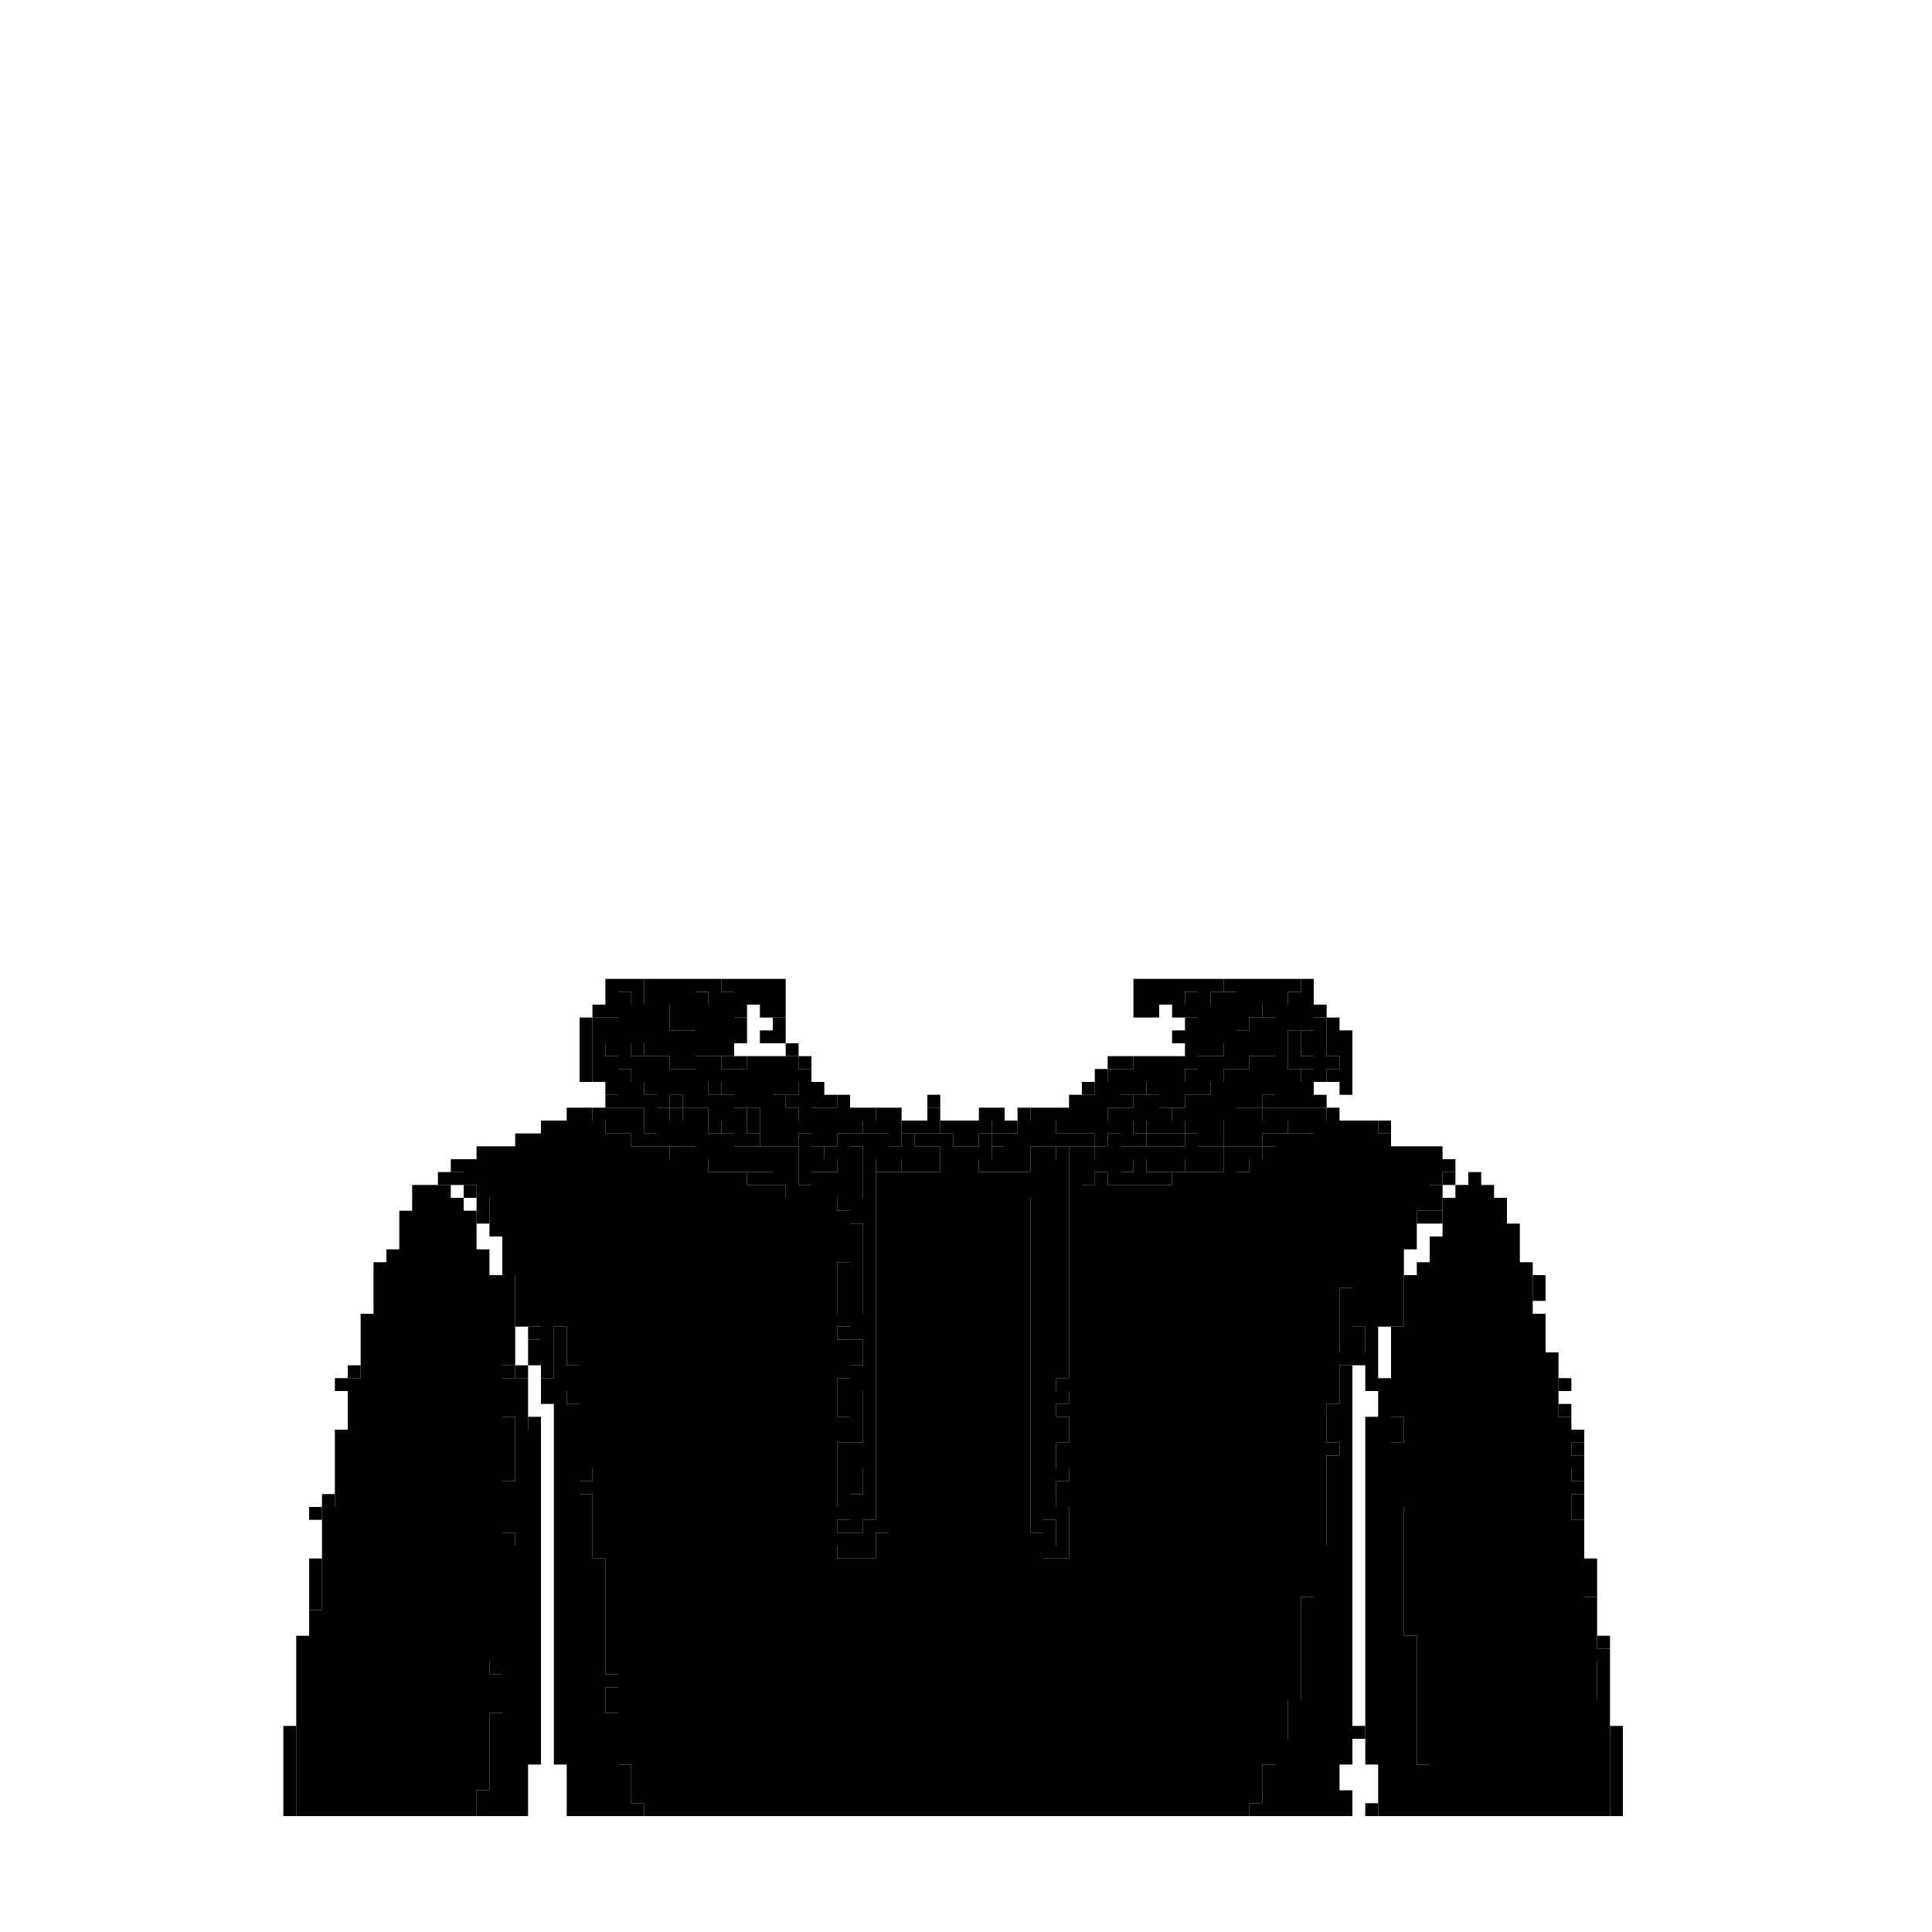
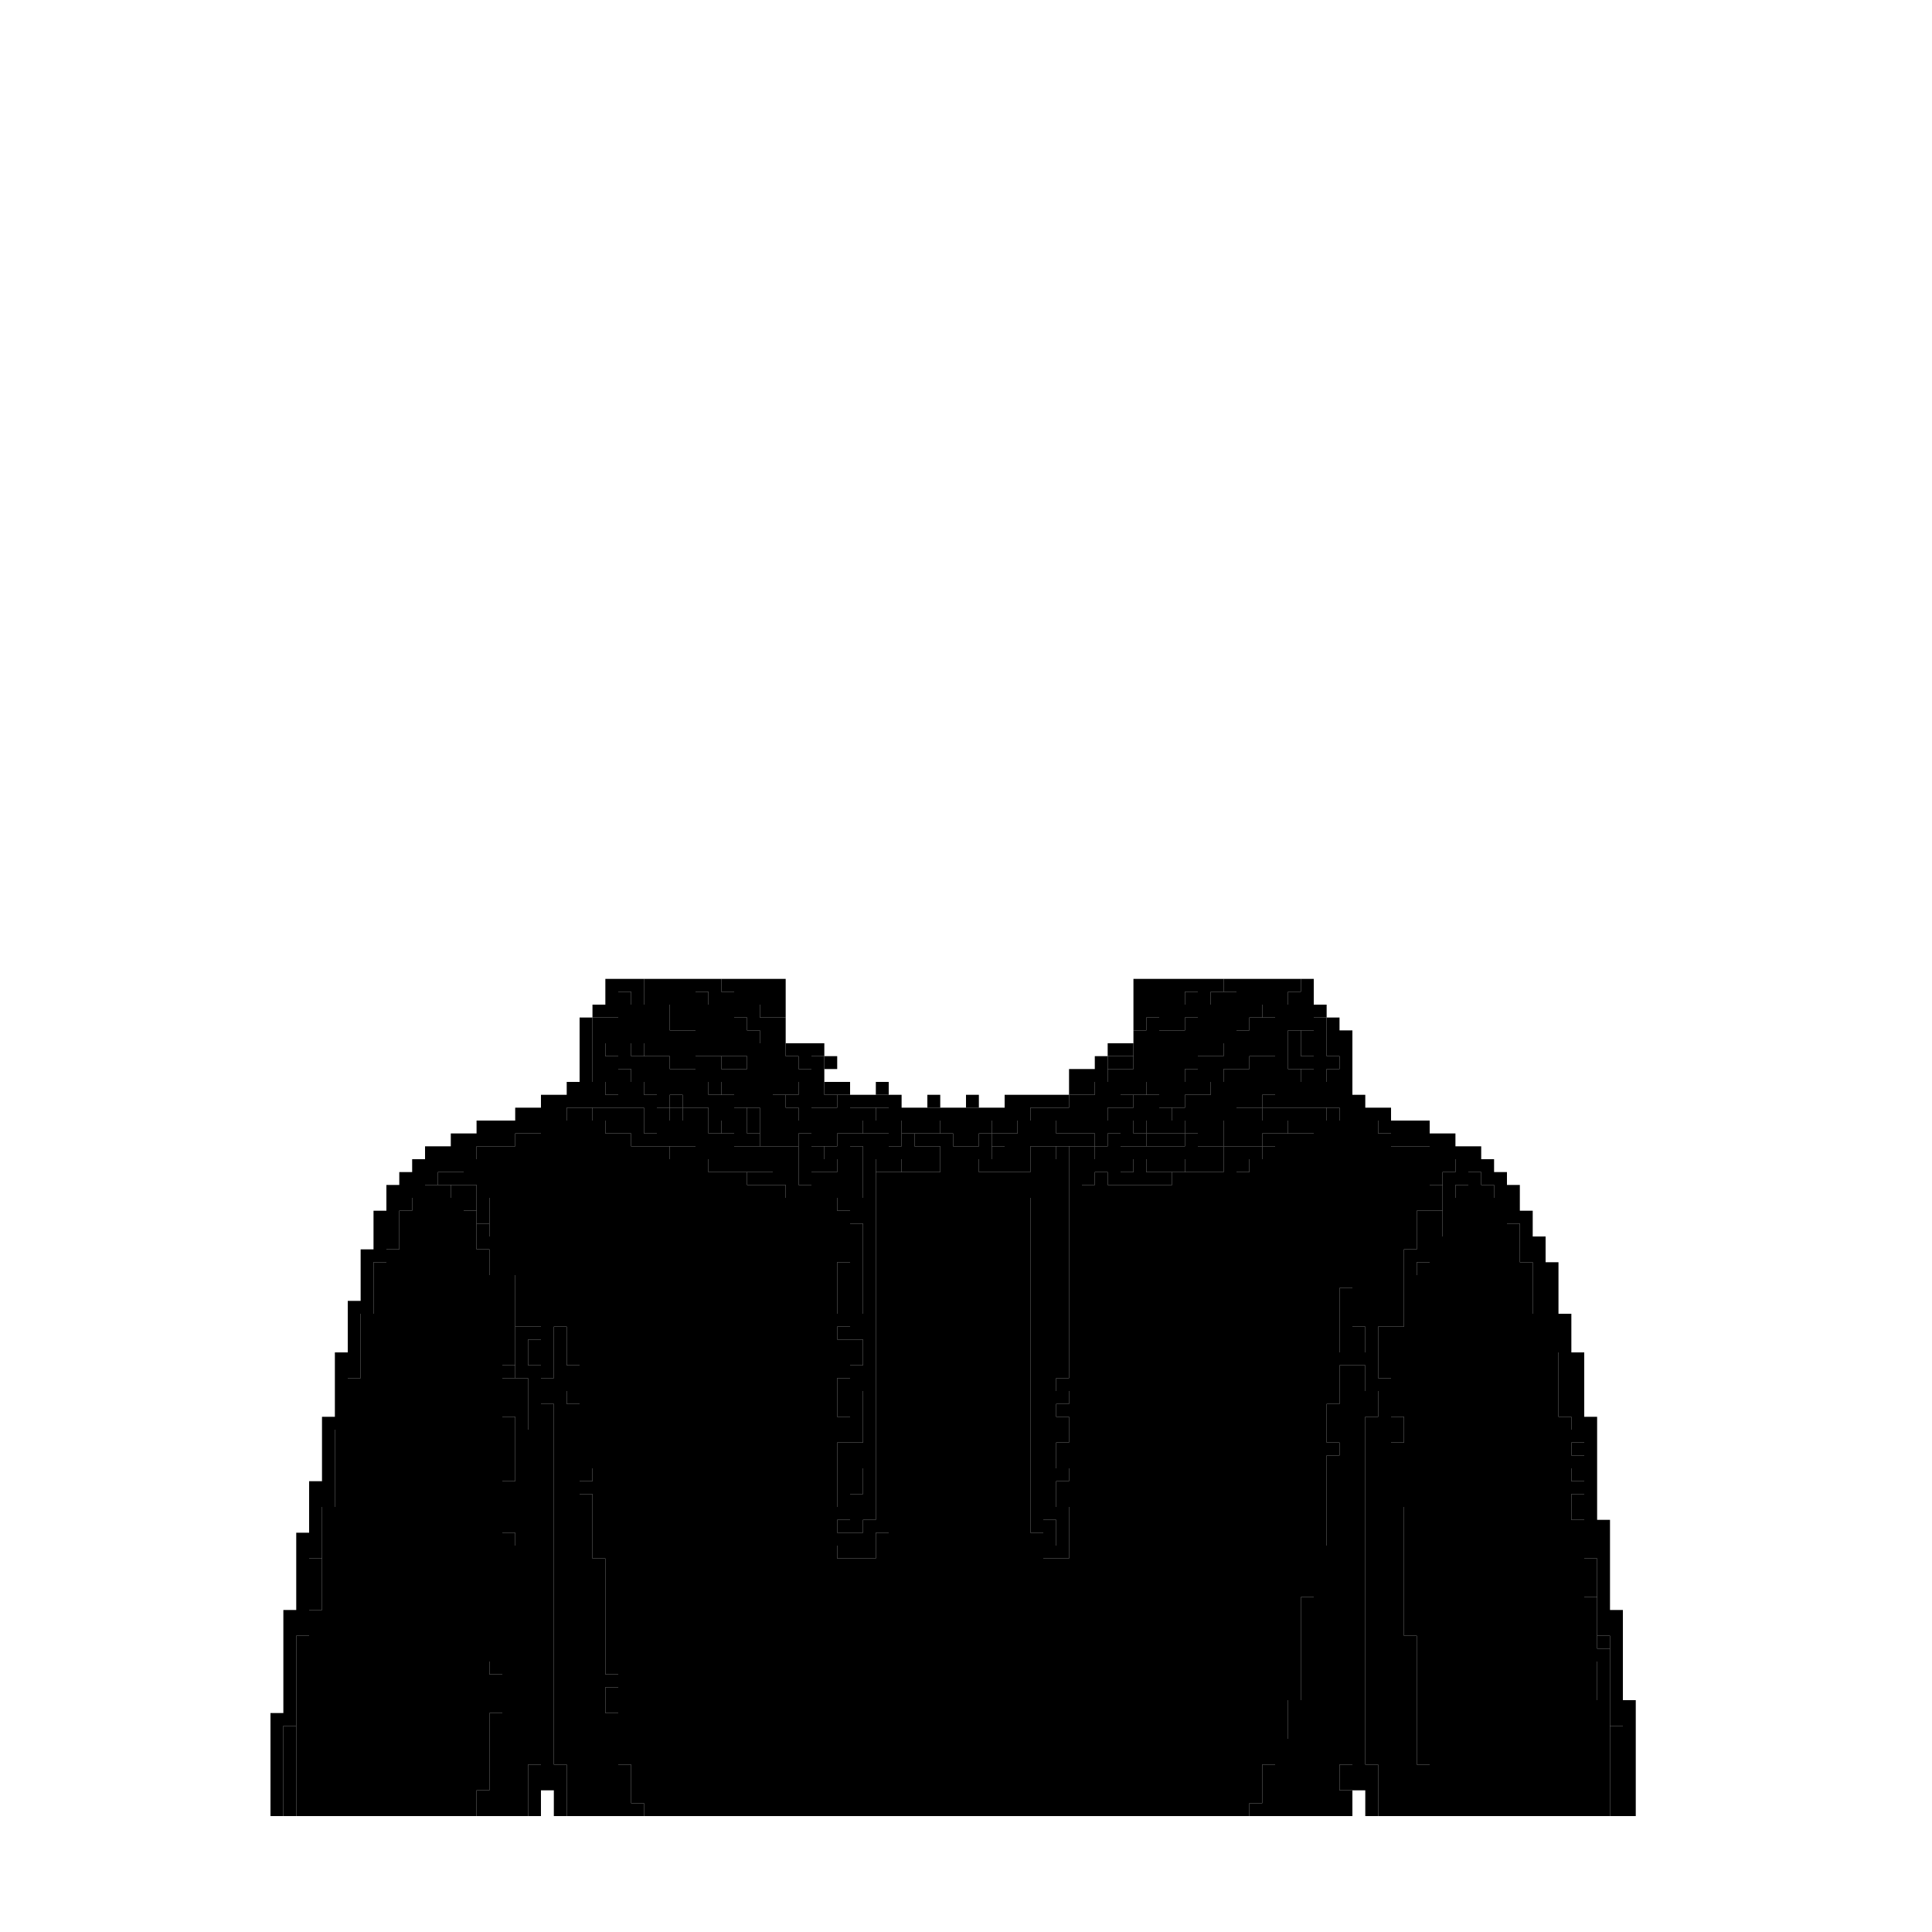
<svg xmlns="http://www.w3.org/2000/svg" viewBox="0 0 150 150">
  <g data-camada="corpo" data-pronto="sim">
-     <path class="contorno" d="M47 76h1v1h-1zM54 76h2v1h-2zM93 76h2v1h-2zM101 76h1v1h-1zM47 77h2v1h-2zM55 77h2v1h-2zM92 77h2v1h-2zM100 77h2v1h-2zM46 78h2v1h-2zM57 78h1v1h-1zM91 78h2v1h-2zM102 78h1v1h-1zM45 79h1v1h-1zM60 79h1v1h-1zM103 79h1v1h-1zM45 80h1v1h-1zM59 80h2v1h-2zM103 80h2v1h-2zM45 81h1v1h-1zM61 81h1v1h-1zM103 81h2v1h-2zM45 82h1v1h-1zM62 82h1v1h-1zM104 82h1v1h-1zM45 83h1v1h-1zM85 83h1v1h-1zM103 83h2v1h-2zM84 84h1v1h-1zM104 84h1v1h-1zM47 85h1v1h-1zM102 85h1v1h-1zM48 86h2v1h-2zM51 86h1v1h-1zM69 86h1v1h-1zM72 86h1v1h-1zM76 86h2v1h-2zM79 86h1v1h-1zM98 86h4v1h-4zM50 87h5v1h-5zM70 87h2v1h-2zM77 87h2v1h-2zM81 87h1v1h-1zM95 87h5v1h-5zM107 87h1v1h-1zM51 88h6v1h-6zM65 88h4v1h-4zM72 88h2v1h-2zM76 88h1v1h-1zM81 88h3v1h-3zM92 88h1v1h-1zM95 88h3v1h-3zM54 89h8v1h-8zM64 89h2v1h-2zM67 89h2v1h-2zM73 89h4v1h-4zM80 89h1v1h-1zM84 89h1v1h-1zM87 89h8v1h-8zM111 89h1v1h-1zM35 90h1v1h-1zM57 90h3v1h-3zM62 90h3v1h-3zM68 90h1v1h-1zM84 90h4v1h-4zM89 90h3v1h-3zM62 91h1v1h-1zM84 91h1v1h-1zM86 91h1v1h-1zM112 91h1v1h-1zM32 92h1v1h-1zM110 94h2v1h-2zM119 99h1v1h-1zM119 100h1v1h-1zM41 103h1v1h-1zM27 106h1v1h-1zM40 106h1v1h-1zM26 107h1v1h-1zM121 107h1v1h-1zM121 109h1v1h-1zM41 110h1v1h-1zM25 116h1v1h-1zM24 117h1v1h-1zM105 134h1v1h-1zM106 140h1v1h-1z" />
-     <path class="pele" d="M72 85h1v1h-1zM73 87h4v1h-4zM74 88h2v1h-2z" />
+     <path class="contorno" d="M47 76h1v1h-1zM54 76h2v1h-2zM93 76h2v1h-2zM101 76h1v1h-1zM47 77h2v1h-2zM55 77h2v1h-2zM92 77h2v1h-2zM100 77h2v1h-2zM46 78h2v1h-2zM57 78h2v1h-2zM90 78h3v1h-3zM102 78h1v1h-1zM45 79h1v1h-1zM58 79h3v1h-3zM89 79h3v1h-3zM103 79h1v1h-1zM45 80h1v1h-1zM59 80h2v1h-2zM88 80h2v1h-2zM103 80h2v1h-2zM45 81h1v1h-1zM61 81h2v1h-2zM86 81h1v1h-1zM103 81h2v1h-2zM45 82h1v1h-1zM62 82h2v1h-2zM85 82h1v1h-1zM104 82h1v1h-1zM45 83h1v1h-1zM63 83h1v1h-1zM83 83h3v1h-3zM103 83h2v1h-2zM44 84h3v1h-3zM64 84h2v1h-2zM83 84h2v1h-2zM102 84h3v1h-3zM42 85h6v1h-6zM66 85h4v1h-4zM78 85h5v1h-5zM102 85h4v1h-4zM40 86h4v1h-4zM48 86h2v1h-2zM51 86h1v1h-1zM69 86h11v1h-11zM98 86h4v1h-4zM104 86h4v1h-4zM37 87h5v1h-5zM50 87h5v1h-5zM70 87h2v1h-2zM77 87h2v1h-2zM81 87h1v1h-1zM95 87h5v1h-5zM107 87h4v1h-4zM35 88h5v1h-5zM51 88h6v1h-6zM65 88h4v1h-4zM72 88h2v1h-2zM76 88h1v1h-1zM81 88h3v1h-3zM92 88h1v1h-1zM95 88h3v1h-3zM108 88h5v1h-5zM33 89h4v1h-4zM54 89h8v1h-8zM64 89h2v1h-2zM67 89h2v1h-2zM73 89h4v1h-4zM80 89h1v1h-1zM84 89h1v1h-1zM87 89h8v1h-8zM111 89h4v1h-4zM32 90h4v1h-4zM57 90h3v1h-3zM62 90h3v1h-3zM68 90h1v1h-1zM84 90h4v1h-4zM89 90h3v1h-3zM113 90h3v1h-3zM31 91h3v1h-3zM62 91h1v1h-1zM84 91h1v1h-1zM86 91h1v1h-1zM112 91h2v1h-2zM115 91h2v1h-2zM30 92h3v1h-3zM35 92h1v1h-1zM112 92h1v1h-1zM116 92h2v1h-2zM30 93h2v1h-2zM36 93h1v1h-1zM117 93h1v1h-1zM29 94h2v1h-2zM110 94h2v1h-2zM117 94h2v1h-2zM29 95h2v1h-2zM37 95h1v1h-1zM110 95h2v1h-2zM118 95h1v1h-1zM29 96h2v1h-2zM37 96h2v1h-2zM110 96h1v1h-1zM118 96h2v1h-2zM28 97h2v1h-2zM38 97h1v1h-1zM109 97h2v1h-2zM118 97h2v1h-2zM28 98h1v1h-1zM38 98h1v1h-1zM109 98h1v1h-1zM119 98h2v1h-2zM28 99h1v1h-1zM119 99h2v1h-2zM28 100h1v1h-1zM119 100h2v1h-2zM27 101h2v1h-2zM119 101h2v1h-2zM27 102h1v1h-1zM120 102h2v1h-2zM27 103h1v1h-1zM40 103h2v1h-2zM107 103h1v1h-1zM120 103h2v1h-2zM27 104h1v1h-1zM40 104h1v1h-1zM107 104h1v1h-1zM120 104h2v1h-2zM26 105h2v1h-2zM40 105h1v1h-1zM107 105h1v1h-1zM121 105h2v1h-2zM26 106h2v1h-2zM40 106h2v1h-2zM105 106h1v1h-1zM107 106h1v1h-1zM121 106h2v1h-2zM26 107h1v1h-1zM41 107h1v1h-1zM105 107h1v1h-1zM121 107h2v1h-2zM26 108h1v1h-1zM41 108h1v1h-1zM105 108h2v1h-2zM121 108h2v1h-2zM26 109h1v1h-1zM41 109h2v1h-2zM105 109h2v1h-2zM121 109h2v1h-2zM25 110h2v1h-2zM41 110h2v1h-2zM105 110h1v1h-1zM122 110h2v1h-2zM25 111h1v1h-1zM42 111h1v1h-1zM105 111h1v1h-1zM123 111h1v1h-1zM25 112h1v1h-1zM42 112h1v1h-1zM105 112h1v1h-1zM123 112h1v1h-1zM25 113h1v1h-1zM42 113h1v1h-1zM105 113h1v1h-1zM123 113h1v1h-1zM25 114h1v1h-1zM42 114h1v1h-1zM105 114h1v1h-1zM123 114h1v1h-1zM24 115h2v1h-2zM42 115h1v1h-1zM105 115h1v1h-1zM123 115h1v1h-1zM24 116h2v1h-2zM42 116h1v1h-1zM105 116h1v1h-1zM123 116h1v1h-1zM24 117h1v1h-1zM42 117h1v1h-1zM105 117h1v1h-1zM123 117h1v1h-1zM24 118h1v1h-1zM42 118h1v1h-1zM105 118h1v1h-1zM123 118h2v1h-2zM23 119h2v1h-2zM42 119h1v1h-1zM105 119h1v1h-1zM123 119h2v1h-2zM23 120h2v1h-2zM42 120h1v1h-1zM105 120h1v1h-1zM123 120h2v1h-2zM23 121h1v1h-1zM42 121h1v1h-1zM105 121h1v1h-1zM124 121h1v1h-1zM23 122h1v1h-1zM42 122h1v1h-1zM105 122h1v1h-1zM124 122h1v1h-1zM23 123h1v1h-1zM42 123h1v1h-1zM105 123h1v1h-1zM124 123h1v1h-1zM23 124h1v1h-1zM42 124h1v1h-1zM105 124h1v1h-1zM124 124h1v1h-1zM22 125h2v1h-2zM42 125h1v1h-1zM105 125h1v1h-1zM124 125h2v1h-2zM22 126h2v1h-2zM42 126h1v1h-1zM105 126h1v1h-1zM124 126h2v1h-2zM22 127h1v1h-1zM42 127h1v1h-1zM105 127h1v1h-1zM125 127h1v1h-1zM22 128h1v1h-1zM42 128h1v1h-1zM105 128h1v1h-1zM125 128h1v1h-1zM22 129h1v1h-1zM42 129h1v1h-1zM105 129h1v1h-1zM125 129h1v1h-1zM22 130h1v1h-1zM42 130h1v1h-1zM105 130h1v1h-1zM125 130h1v1h-1zM22 131h1v1h-1zM42 131h1v1h-1zM105 131h1v1h-1zM125 131h1v1h-1zM22 132h1v1h-1zM42 132h1v1h-1zM105 132h1v1h-1zM125 132h2v1h-2zM21 133h2v1h-2zM42 133h1v1h-1zM105 133h1v1h-1zM125 133h2v1h-2zM21 134h1v1h-1zM42 134h1v1h-1zM105 134h1v1h-1zM126 134h1v1h-1zM21 135h1v1h-1zM42 135h1v1h-1zM105 135h1v1h-1zM126 135h1v1h-1zM21 136h1v1h-1zM42 136h1v1h-1zM105 136h1v1h-1zM126 136h1v1h-1zM21 137h1v1h-1zM41 137h3v1h-3zM104 137h3v1h-3zM126 137h1v1h-1zM21 138h1v1h-1zM41 138h3v1h-3zM104 138h3v1h-3zM126 138h1v1h-1zM21 139h1v1h-1zM41 139h1v1h-1zM43 139h1v1h-1zM106 139h1v1h-1zM126 139h1v1h-1zM21 140h1v1h-1zM41 140h1v1h-1zM43 140h1v1h-1zM106 140h1v1h-1zM126 140h1v1h-1z" />
+     <path class="pele" d="M63 81h1v1h-1zM64 82h1v1h-1zM68 84h1v1h-1zM72 85h1v1h-1zM75 85h1v1h-1zM73 87h4v1h-4zM74 88h2v1h-2z" />
    <path class="roupa" d="M98 78h1v1h-1zM100 80h1v1h-1zM49 81h1v1h-1zM100 81h1v1h-1zM56 82h2v1h-2zM87 82h1v1h-1zM100 82h2v1h-2zM48 83h1v1h-1zM55 84h1v1h-1zM62 84h2v1h-2zM89 84h1v1h-1zM52 85h1v1h-1zM61 85h4v1h-4zM87 85h1v1h-1zM44 86h2v1h-2zM53 86h1v1h-1zM57 86h1v1h-1zM62 86h1v1h-1zM86 86h1v1h-1zM90 86h1v1h-1zM103 86h1v1h-1zM42 87h5v1h-5zM59 87h1v1h-1zM67 87h3v1h-3zM79 87h2v1h-2zM88 87h1v1h-1zM90 87h2v1h-2zM102 87h5v1h-5zM40 88h9v1h-9zM59 88h1v1h-1zM62 88h1v1h-1zM69 88h1v1h-1zM78 88h3v1h-3zM89 88h1v1h-1zM99 88h9v1h-9zM37 89h15v1h-15zM62 89h1v1h-1zM66 89h1v1h-1zM77 89h3v1h-3zM82 89h1v1h-1zM98 89h13v1h-13zM36 90h19v1h-19zM70 90h3v1h-3zM76 90h4v1h-4zM95 90h1v1h-1zM97 90h16v1h-16zM36 91h22v1h-22zM91 91h21v1h-21zM114 91h1v1h-1zM33 92h2v1h-2zM37 92h24v1h-24zM87 92h24v1h-24zM113 92h3v1h-3zM32 93h4v1h-4zM38 93h27v1h-27zM69 93h11v1h-11zM84 93h27v1h-27zM112 93h5v1h-5zM31 94h6v1h-6zM38 94h28v1h-28zM69 94h11v1h-11zM84 94h26v1h-26zM112 94h5v1h-5zM31 95h6v1h-6zM38 95h28v1h-28zM69 95h11v1h-11zM84 95h26v1h-26zM112 95h6v1h-6zM31 96h6v1h-6zM39 96h27v1h-27zM69 96h11v1h-11zM84 96h26v1h-26zM111 96h7v1h-7zM30 97h8v1h-8zM39 97h27v1h-27zM69 97h11v1h-11zM84 97h25v1h-25zM111 97h7v1h-7zM29 98h9v1h-9zM39 98h26v1h-26zM69 98h11v1h-11zM84 98h25v1h-25zM110 98h9v1h-9zM29 99h10v1h-10zM40 99h25v1h-25zM69 99h11v1h-11zM84 99h24v1h-24zM109 99h10v1h-10zM29 100h10v1h-10zM40 100h25v1h-25zM69 100h11v1h-11zM84 100h20v1h-20zM105 100h3v1h-3zM109 100h10v1h-10zM29 101h10v1h-10zM40 101h25v1h-25zM69 101h11v1h-11zM84 101h20v1h-20zM105 101h3v1h-3zM109 101h10v1h-10zM28 102h11v1h-11zM40 102h26v1h-26zM69 102h11v1h-11zM84 102h20v1h-20zM105 102h3v1h-3zM109 102h11v1h-11zM28 103h11v1h-11zM42 103h1v1h-1zM44 103h21v1h-21zM69 103h11v1h-11zM84 103h20v1h-20zM106 103h1v1h-1zM108 103h12v1h-12zM28 104h11v1h-11zM41 104h2v1h-2zM44 104h22v1h-22zM69 104h11v1h-11zM84 104h20v1h-20zM106 104h1v1h-1zM108 104h12v1h-12zM28 105h11v1h-11zM41 105h2v1h-2zM44 105h22v1h-22zM69 105h11v1h-11zM84 105h21v1h-21zM108 105h13v1h-13zM28 106h12v1h-12zM42 106h1v1h-1zM45 106h21v1h-21zM69 106h11v1h-11zM84 106h20v1h-20zM108 106h13v1h-13zM27 107h12v1h-12zM45 107h20v1h-20zM69 107h11v1h-11zM84 107h20v1h-20zM108 107h13v1h-13zM27 108h12v1h-12zM44 108h21v1h-21zM69 108h11v1h-11zM84 108h20v1h-20zM108 108h13v1h-13zM27 109h12v1h-12zM45 109h20v1h-20zM69 109h11v1h-11zM84 109h19v1h-19zM108 109h13v1h-13zM27 110h13v1h-13zM45 110h21v1h-21zM69 110h11v1h-11zM84 110h19v1h-19zM109 110h13v1h-13zM26 111h14v1h-14zM45 111h21v1h-21zM69 111h11v1h-11zM84 111h19v1h-19zM109 111h14v1h-14zM26 112h14v1h-14zM45 112h20v1h-20zM69 112h11v1h-11zM84 112h20v1h-20zM108 112h14v1h-14zM26 113h14v1h-14zM45 113h20v1h-20zM69 113h11v1h-11zM84 113h19v1h-19zM108 113h15v1h-15zM26 114h14v1h-14zM46 114h19v1h-19zM69 114h11v1h-11zM84 114h19v1h-19zM108 114h14v1h-14zM26 115h13v1h-13zM45 115h20v1h-20zM69 115h11v1h-11zM84 115h19v1h-19zM108 115h15v1h-15zM26 116h13v1h-13zM46 116h19v1h-19zM69 116h11v1h-11zM84 116h19v1h-19zM108 116h14v1h-14zM25 117h14v1h-14zM46 117h20v1h-20zM69 117h11v1h-11zM84 117h19v1h-19zM109 117h13v1h-13zM25 118h14v1h-14zM46 118h19v1h-19zM69 118h11v1h-11zM84 118h19v1h-19zM109 118h14v1h-14zM25 119h15v1h-15zM46 119h20v1h-20zM68 119h13v1h-13zM84 119h19v1h-19zM109 119h14v1h-14zM25 120h14v1h-14zM46 120h19v1h-19zM68 120h13v1h-13zM83 120h19v1h-19zM109 120h14v1h-14zM25 121h14v1h-14zM47 121h55v1h-55zM109 121h14v1h-14zM25 122h14v1h-14zM47 122h55v1h-55zM109 122h14v1h-14zM25 123h14v1h-14zM47 123h55v1h-55zM109 123h14v1h-14zM25 124h14v1h-14zM47 124h54v1h-54zM109 124h15v1h-15zM24 125h15v1h-15zM47 125h54v1h-54zM109 125h15v1h-15zM24 126h15v1h-15zM47 126h54v1h-54zM109 126h15v1h-15zM24 127h15v1h-15zM47 127h54v1h-54zM110 127h14v1h-14zM24 128h15v1h-15zM47 128h54v1h-54zM110 128h15v1h-15zM24 129h14v1h-14zM47 129h54v1h-54zM110 129h14v1h-14zM24 130h15v1h-15zM48 130h53v1h-53zM110 130h14v1h-14zM24 131h15v1h-15zM47 131h54v1h-54zM110 131h14v1h-14zM23 132h16v1h-16zM47 132h53v1h-53zM110 132h15v1h-15zM23 133h15v1h-15zM48 133h52v1h-52zM110 133h15v1h-15zM23 134h15v1h-15zM48 134h52v1h-52zM110 134h15v1h-15zM23 135h15v1h-15zM48 135h51v1h-51zM110 135h15v1h-15zM23 136h15v1h-15zM48 136h51v1h-51zM110 136h15v1h-15zM23 137h15v1h-15zM49 137h49v1h-49zM111 137h14v1h-14zM23 138h15v1h-15zM49 138h49v1h-49zM111 138h14v1h-14zM23 139h14v1h-14zM49 139h49v1h-49zM111 139h14v1h-14zM23 140h14v1h-14zM50 140h47v1h-47zM111 140h14v1h-14z" />
-     <path class="roupa-luz" d="M50 76h4v1h-4zM96 76h3v1h-3zM50 77h5v1h-5zM94 77h5v1h-5zM52 78h5v1h-5zM93 78h5v1h-5zM52 79h6v1h-6zM92 79h5v1h-5zM54 80h4v1h-4zM91 80h5v1h-5zM101 80h1v1h-1zM47 81h2v1h-2zM54 81h3v1h-3zM92 81h3v1h-3zM99 81h1v1h-1zM101 81h1v1h-1zM48 82h4v1h-4zM58 82h4v1h-4zM88 82h5v1h-5zM97 82h3v1h-3zM49 83h5v1h-5zM57 83h6v1h-6zM86 83h6v1h-6zM95 83h6v1h-6zM50 84h5v1h-5zM60 84h2v1h-2zM85 84h4v1h-4zM94 84h5v1h-5zM51 85h1v1h-1zM53 85h4v1h-4zM65 85h1v1h-1zM83 85h4v1h-4zM92 85h6v1h-6zM55 86h2v1h-2zM58 86h1v1h-1zM63 86h5v1h-5zM81 86h5v1h-5zM91 86h5v1h-5zM56 87h1v1h-1zM58 87h1v1h-1zM60 87h7v1h-7zM82 87h6v1h-6zM89 87h1v1h-1zM60 88h2v1h-2zM63 88h2v1h-2zM70 88h1v1h-1zM85 88h1v1h-1zM87 88h2v1h-2zM69 89h3v1h-3zM81 89h1v1h-1zM67 90h1v1h-1zM69 90h1v1h-1zM81 90h2v1h-2zM67 91h1v1h-1zM81 91h2v1h-2zM67 92h1v1h-1zM81 92h2v1h-2zM66 93h2v1h-2zM81 93h2v1h-2zM66 94h2v1h-2zM81 94h2v1h-2zM67 95h1v1h-1zM81 95h2v1h-2zM67 96h1v1h-1zM81 96h2v1h-2zM67 97h1v1h-1zM81 97h2v1h-2zM67 98h1v1h-1zM81 98h2v1h-2zM67 99h1v1h-1zM81 99h2v1h-2zM67 100h1v1h-1zM81 100h2v1h-2zM67 101h1v1h-1zM81 101h2v1h-2zM66 102h2v1h-2zM81 102h2v1h-2zM66 103h2v1h-2zM81 103h2v1h-2zM67 104h1v1h-1zM81 104h2v1h-2zM67 105h1v1h-1zM81 105h2v1h-2zM66 106h2v1h-2zM81 106h2v1h-2zM66 107h2v1h-2zM81 107h1v1h-1zM67 108h1v1h-1zM81 108h2v1h-2zM67 109h1v1h-1zM81 109h1v1h-1zM67 110h1v1h-1zM81 110h2v1h-2zM67 111h1v1h-1zM81 111h2v1h-2zM66 112h2v1h-2zM81 112h1v1h-1zM66 113h2v1h-2zM81 113h1v1h-1zM67 114h1v1h-1zM81 114h2v1h-2zM67 115h1v1h-1zM81 115h1v1h-1zM66 116h2v1h-2zM81 116h1v1h-1zM66 117h2v1h-2zM81 117h2v1h-2zM66 118h1v1h-1zM82 118h1v1h-1zM82 119h1v1h-1z" />
-     <path class="roupa-sombra" d="M48 76h2v1h-2zM56 76h5v1h-5zM88 76h5v1h-5zM95 76h1v1h-1zM99 76h2v1h-2zM49 77h1v1h-1zM57 77h4v1h-4zM88 77h4v1h-4zM99 77h1v1h-1zM48 78h4v1h-4zM59 78h2v1h-2zM88 78h2v1h-2zM99 78h3v1h-3zM46 79h6v1h-6zM97 79h6v1h-6zM46 80h8v1h-8zM96 80h4v1h-4zM102 80h1v1h-1zM46 81h1v1h-1zM50 81h4v1h-4zM95 81h4v1h-4zM102 81h1v1h-1zM46 82h2v1h-2zM52 82h4v1h-4zM86 82h1v1h-1zM93 82h4v1h-4zM102 82h2v1h-2zM46 83h2v1h-2zM54 83h3v1h-3zM92 83h3v1h-3zM101 83h2v1h-2zM47 84h3v1h-3zM56 84h4v1h-4zM90 84h4v1h-4zM99 84h3v1h-3zM48 85h3v1h-3zM57 85h4v1h-4zM88 85h4v1h-4zM98 85h4v1h-4zM46 86h2v1h-2zM50 86h1v1h-1zM52 86h1v1h-1zM54 86h1v1h-1zM59 86h3v1h-3zM68 86h1v1h-1zM80 86h1v1h-1zM87 86h3v1h-3zM96 86h2v1h-2zM102 86h1v1h-1zM47 87h3v1h-3zM55 87h1v1h-1zM57 87h1v1h-1zM72 87h1v1h-1zM92 87h3v1h-3zM100 87h2v1h-2zM49 88h2v1h-2zM57 88h2v1h-2zM71 88h1v1h-1zM77 88h1v1h-1zM84 88h1v1h-1zM86 88h1v1h-1zM90 88h2v1h-2zM93 88h2v1h-2zM98 88h1v1h-1zM52 89h2v1h-2zM63 89h1v1h-1zM72 89h1v1h-1zM83 89h1v1h-1zM85 89h2v1h-2zM95 89h3v1h-3zM55 90h2v1h-2zM60 90h2v1h-2zM65 90h2v1h-2zM73 90h3v1h-3zM80 90h1v1h-1zM83 90h1v1h-1zM88 90h1v1h-1zM92 90h3v1h-3zM96 90h1v1h-1zM34 91h2v1h-2zM58 91h4v1h-4zM63 91h4v1h-4zM68 91h13v1h-13zM83 91h1v1h-1zM85 91h1v1h-1zM87 91h4v1h-4zM36 92h1v1h-1zM61 92h6v1h-6zM68 92h13v1h-13zM83 92h4v1h-4zM111 92h1v1h-1zM37 93h1v1h-1zM65 93h1v1h-1zM68 93h1v1h-1zM80 93h1v1h-1zM83 93h1v1h-1zM111 93h1v1h-1zM37 94h1v1h-1zM68 94h1v1h-1zM80 94h1v1h-1zM83 94h1v1h-1zM66 95h1v1h-1zM68 95h1v1h-1zM80 95h1v1h-1zM83 95h1v1h-1zM66 96h1v1h-1zM68 96h1v1h-1zM80 96h1v1h-1zM83 96h1v1h-1zM66 97h1v1h-1zM68 97h1v1h-1zM80 97h1v1h-1zM83 97h1v1h-1zM65 98h2v1h-2zM68 98h1v1h-1zM80 98h1v1h-1zM83 98h1v1h-1zM39 99h1v1h-1zM65 99h2v1h-2zM68 99h1v1h-1zM80 99h1v1h-1zM83 99h1v1h-1zM108 99h1v1h-1zM39 100h1v1h-1zM65 100h2v1h-2zM68 100h1v1h-1zM80 100h1v1h-1zM83 100h1v1h-1zM104 100h1v1h-1zM108 100h1v1h-1zM39 101h1v1h-1zM65 101h2v1h-2zM68 101h1v1h-1zM80 101h1v1h-1zM83 101h1v1h-1zM104 101h1v1h-1zM108 101h1v1h-1zM39 102h1v1h-1zM68 102h1v1h-1zM80 102h1v1h-1zM83 102h1v1h-1zM104 102h1v1h-1zM108 102h1v1h-1zM39 103h1v1h-1zM43 103h1v1h-1zM65 103h1v1h-1zM68 103h1v1h-1zM80 103h1v1h-1zM83 103h1v1h-1zM104 103h2v1h-2zM39 104h1v1h-1zM43 104h1v1h-1zM66 104h1v1h-1zM68 104h1v1h-1zM80 104h1v1h-1zM83 104h1v1h-1zM104 104h2v1h-2zM39 105h1v1h-1zM43 105h1v1h-1zM66 105h1v1h-1zM68 105h1v1h-1zM80 105h1v1h-1zM83 105h1v1h-1zM105 105h2v1h-2zM43 106h2v1h-2zM68 106h1v1h-1zM80 106h1v1h-1zM83 106h1v1h-1zM104 106h1v1h-1zM106 106h1v1h-1zM39 107h2v1h-2zM42 107h3v1h-3zM65 107h1v1h-1zM68 107h1v1h-1zM80 107h1v1h-1zM82 107h2v1h-2zM104 107h1v1h-1zM106 107h2v1h-2zM39 108h2v1h-2zM42 108h2v1h-2zM65 108h2v1h-2zM68 108h1v1h-1zM80 108h1v1h-1zM83 108h1v1h-1zM104 108h1v1h-1zM107 108h1v1h-1zM39 109h2v1h-2zM43 109h2v1h-2zM65 109h2v1h-2zM68 109h1v1h-1zM80 109h1v1h-1zM82 109h2v1h-2zM103 109h2v1h-2zM107 109h1v1h-1zM40 110h1v1h-1zM43 110h2v1h-2zM66 110h1v1h-1zM68 110h1v1h-1zM80 110h1v1h-1zM83 110h1v1h-1zM103 110h2v1h-2zM106 110h3v1h-3zM40 111h2v1h-2zM43 111h2v1h-2zM66 111h1v1h-1zM68 111h1v1h-1zM80 111h1v1h-1zM83 111h1v1h-1zM103 111h2v1h-2zM106 111h3v1h-3zM40 112h2v1h-2zM43 112h2v1h-2zM65 112h1v1h-1zM68 112h1v1h-1zM80 112h1v1h-1zM82 112h2v1h-2zM104 112h1v1h-1zM106 112h2v1h-2zM122 112h1v1h-1zM40 113h2v1h-2zM43 113h2v1h-2zM65 113h1v1h-1zM68 113h1v1h-1zM80 113h1v1h-1zM82 113h2v1h-2zM103 113h2v1h-2zM106 113h2v1h-2zM40 114h2v1h-2zM43 114h3v1h-3zM65 114h2v1h-2zM68 114h1v1h-1zM80 114h1v1h-1zM83 114h1v1h-1zM103 114h2v1h-2zM106 114h2v1h-2zM122 114h1v1h-1zM39 115h3v1h-3zM43 115h2v1h-2zM65 115h2v1h-2zM68 115h1v1h-1zM80 115h1v1h-1zM82 115h2v1h-2zM103 115h2v1h-2zM106 115h2v1h-2zM39 116h3v1h-3zM43 116h3v1h-3zM65 116h1v1h-1zM68 116h1v1h-1zM80 116h1v1h-1zM82 116h2v1h-2zM103 116h2v1h-2zM106 116h2v1h-2zM122 116h1v1h-1zM39 117h3v1h-3zM43 117h3v1h-3zM68 117h1v1h-1zM80 117h1v1h-1zM83 117h1v1h-1zM103 117h2v1h-2zM106 117h3v1h-3zM122 117h1v1h-1zM39 118h3v1h-3zM43 118h3v1h-3zM65 118h1v1h-1zM67 118h2v1h-2zM80 118h2v1h-2zM83 118h1v1h-1zM103 118h2v1h-2zM106 118h3v1h-3zM40 119h2v1h-2zM43 119h3v1h-3zM66 119h2v1h-2zM81 119h1v1h-1zM83 119h1v1h-1zM103 119h2v1h-2zM106 119h3v1h-3zM39 120h3v1h-3zM43 120h3v1h-3zM65 120h3v1h-3zM81 120h2v1h-2zM102 120h3v1h-3zM106 120h3v1h-3zM24 121h1v1h-1zM39 121h3v1h-3zM43 121h4v1h-4zM102 121h3v1h-3zM106 121h3v1h-3zM123 121h1v1h-1zM24 122h1v1h-1zM39 122h3v1h-3zM43 122h4v1h-4zM102 122h3v1h-3zM106 122h3v1h-3zM123 122h1v1h-1zM24 123h1v1h-1zM39 123h3v1h-3zM43 123h4v1h-4zM102 123h3v1h-3zM106 123h3v1h-3zM123 123h1v1h-1zM24 124h1v1h-1zM39 124h3v1h-3zM43 124h4v1h-4zM101 124h4v1h-4zM106 124h3v1h-3zM39 125h3v1h-3zM43 125h4v1h-4zM101 125h4v1h-4zM106 125h3v1h-3zM39 126h3v1h-3zM43 126h4v1h-4zM101 126h4v1h-4zM106 126h3v1h-3zM23 127h1v1h-1zM39 127h3v1h-3zM43 127h4v1h-4zM101 127h4v1h-4zM106 127h4v1h-4zM124 127h1v1h-1zM23 128h1v1h-1zM39 128h3v1h-3zM43 128h4v1h-4zM101 128h4v1h-4zM106 128h4v1h-4zM23 129h1v1h-1zM38 129h4v1h-4zM43 129h4v1h-4zM101 129h4v1h-4zM106 129h4v1h-4zM124 129h1v1h-1zM23 130h1v1h-1zM39 130h3v1h-3zM43 130h5v1h-5zM101 130h4v1h-4zM106 130h4v1h-4zM124 130h1v1h-1zM23 131h1v1h-1zM39 131h3v1h-3zM43 131h4v1h-4zM101 131h4v1h-4zM106 131h4v1h-4zM124 131h1v1h-1zM39 132h3v1h-3zM43 132h4v1h-4zM100 132h5v1h-5zM106 132h4v1h-4zM38 133h4v1h-4zM43 133h5v1h-5zM100 133h5v1h-5zM106 133h4v1h-4zM22 134h1v1h-1zM38 134h4v1h-4zM43 134h5v1h-5zM100 134h5v1h-5zM106 134h4v1h-4zM125 134h1v1h-1zM22 135h1v1h-1zM38 135h4v1h-4zM43 135h5v1h-5zM99 135h6v1h-6zM106 135h4v1h-4zM125 135h1v1h-1zM22 136h1v1h-1zM38 136h4v1h-4zM43 136h5v1h-5zM99 136h6v1h-6zM106 136h4v1h-4zM125 136h1v1h-1zM22 137h1v1h-1zM38 137h3v1h-3zM44 137h5v1h-5zM98 137h6v1h-6zM107 137h4v1h-4zM125 137h1v1h-1zM22 138h1v1h-1zM38 138h3v1h-3zM44 138h5v1h-5zM98 138h6v1h-6zM107 138h4v1h-4zM125 138h1v1h-1zM22 139h1v1h-1zM37 139h4v1h-4zM44 139h5v1h-5zM98 139h7v1h-7zM107 139h4v1h-4zM125 139h1v1h-1zM22 140h1v1h-1zM37 140h4v1h-4zM44 140h6v1h-6zM97 140h8v1h-8zM107 140h4v1h-4zM125 140h1v1h-1z" />
+     <path class="roupa-luz" d="M50 76h4v1h-4zM96 76h3v1h-3zM50 77h5v1h-5zM94 77h5v1h-5zM52 78h5v1h-5zM93 78h5v1h-5zM52 79h6v1h-6zM92 79h5v1h-5zM54 80h5v1h-5zM90 80h6v1h-6zM101 80h1v1h-1zM47 81h2v1h-2zM54 81h7v1h-7zM88 81h7v1h-7zM99 81h1v1h-1zM101 81h1v1h-1zM48 82h4v1h-4zM58 82h4v1h-4zM88 82h5v1h-5zM97 82h3v1h-3zM49 83h5v1h-5zM57 83h6v1h-6zM86 83h6v1h-6zM95 83h6v1h-6zM50 84h5v1h-5zM60 84h2v1h-2zM85 84h4v1h-4zM94 84h5v1h-5zM51 85h1v1h-1zM53 85h4v1h-4zM65 85h1v1h-1zM83 85h4v1h-4zM92 85h6v1h-6zM55 86h2v1h-2zM58 86h1v1h-1zM63 86h5v1h-5zM81 86h5v1h-5zM91 86h5v1h-5zM56 87h1v1h-1zM58 87h1v1h-1zM60 87h7v1h-7zM82 87h6v1h-6zM89 87h1v1h-1zM60 88h2v1h-2zM63 88h2v1h-2zM70 88h1v1h-1zM85 88h1v1h-1zM87 88h2v1h-2zM69 89h3v1h-3zM81 89h1v1h-1zM67 90h1v1h-1zM69 90h1v1h-1zM81 90h2v1h-2zM67 91h1v1h-1zM81 91h2v1h-2zM67 92h1v1h-1zM81 92h2v1h-2zM66 93h2v1h-2zM81 93h2v1h-2zM66 94h2v1h-2zM81 94h2v1h-2zM67 95h1v1h-1zM81 95h2v1h-2zM67 96h1v1h-1zM81 96h2v1h-2zM67 97h1v1h-1zM81 97h2v1h-2zM67 98h1v1h-1zM81 98h2v1h-2zM67 99h1v1h-1zM81 99h2v1h-2zM67 100h1v1h-1zM81 100h2v1h-2zM67 101h1v1h-1zM81 101h2v1h-2zM66 102h2v1h-2zM81 102h2v1h-2zM66 103h2v1h-2zM81 103h2v1h-2zM67 104h1v1h-1zM81 104h2v1h-2zM67 105h1v1h-1zM81 105h2v1h-2zM66 106h2v1h-2zM81 106h2v1h-2zM66 107h2v1h-2zM81 107h1v1h-1zM67 108h1v1h-1zM81 108h2v1h-2zM67 109h1v1h-1zM81 109h1v1h-1zM67 110h1v1h-1zM81 110h2v1h-2zM67 111h1v1h-1zM81 111h2v1h-2zM66 112h2v1h-2zM81 112h1v1h-1zM66 113h2v1h-2zM81 113h1v1h-1zM67 114h1v1h-1zM81 114h2v1h-2zM67 115h1v1h-1zM81 115h1v1h-1zM66 116h2v1h-2zM81 116h1v1h-1zM66 117h2v1h-2zM81 117h2v1h-2zM66 118h1v1h-1zM82 118h1v1h-1zM82 119h1v1h-1z" />
+     <path class="roupa-sombra" d="M48 76h2v1h-2zM56 76h5v1h-5zM88 76h5v1h-5zM95 76h1v1h-1zM99 76h2v1h-2zM49 77h1v1h-1zM57 77h4v1h-4zM88 77h4v1h-4zM99 77h1v1h-1zM48 78h4v1h-4zM59 78h2v1h-2zM88 78h2v1h-2zM99 78h3v1h-3zM46 79h6v1h-6zM88 79h1v1h-1zM97 79h6v1h-6zM46 80h8v1h-8zM96 80h4v1h-4zM102 80h1v1h-1zM46 81h1v1h-1zM50 81h4v1h-4zM87 81h1v1h-1zM95 81h4v1h-4zM102 81h1v1h-1zM46 82h2v1h-2zM52 82h4v1h-4zM86 82h1v1h-1zM93 82h4v1h-4zM102 82h2v1h-2zM46 83h2v1h-2zM54 83h3v1h-3zM92 83h3v1h-3zM101 83h2v1h-2zM47 84h3v1h-3zM56 84h4v1h-4zM90 84h4v1h-4zM99 84h3v1h-3zM48 85h3v1h-3zM57 85h4v1h-4zM88 85h4v1h-4zM98 85h4v1h-4zM46 86h2v1h-2zM50 86h1v1h-1zM52 86h1v1h-1zM54 86h1v1h-1zM59 86h3v1h-3zM68 86h1v1h-1zM80 86h1v1h-1zM87 86h3v1h-3zM96 86h2v1h-2zM102 86h1v1h-1zM47 87h3v1h-3zM55 87h1v1h-1zM57 87h1v1h-1zM72 87h1v1h-1zM92 87h3v1h-3zM100 87h2v1h-2zM49 88h2v1h-2zM57 88h2v1h-2zM71 88h1v1h-1zM77 88h1v1h-1zM84 88h1v1h-1zM86 88h1v1h-1zM90 88h2v1h-2zM93 88h2v1h-2zM98 88h1v1h-1zM52 89h2v1h-2zM63 89h1v1h-1zM72 89h1v1h-1zM83 89h1v1h-1zM85 89h2v1h-2zM95 89h3v1h-3zM55 90h2v1h-2zM60 90h2v1h-2zM65 90h2v1h-2zM73 90h3v1h-3zM80 90h1v1h-1zM83 90h1v1h-1zM88 90h1v1h-1zM92 90h3v1h-3zM96 90h1v1h-1zM34 91h2v1h-2zM58 91h4v1h-4zM63 91h4v1h-4zM68 91h13v1h-13zM83 91h1v1h-1zM85 91h1v1h-1zM87 91h4v1h-4zM36 92h1v1h-1zM61 92h6v1h-6zM68 92h13v1h-13zM83 92h4v1h-4zM111 92h1v1h-1zM37 93h1v1h-1zM65 93h1v1h-1zM68 93h1v1h-1zM80 93h1v1h-1zM83 93h1v1h-1zM111 93h1v1h-1zM37 94h1v1h-1zM68 94h1v1h-1zM80 94h1v1h-1zM83 94h1v1h-1zM66 95h1v1h-1zM68 95h1v1h-1zM80 95h1v1h-1zM83 95h1v1h-1zM66 96h1v1h-1zM68 96h1v1h-1zM80 96h1v1h-1zM83 96h1v1h-1zM66 97h1v1h-1zM68 97h1v1h-1zM80 97h1v1h-1zM83 97h1v1h-1zM65 98h2v1h-2zM68 98h1v1h-1zM80 98h1v1h-1zM83 98h1v1h-1zM39 99h1v1h-1zM65 99h2v1h-2zM68 99h1v1h-1zM80 99h1v1h-1zM83 99h1v1h-1zM108 99h1v1h-1zM39 100h1v1h-1zM65 100h2v1h-2zM68 100h1v1h-1zM80 100h1v1h-1zM83 100h1v1h-1zM104 100h1v1h-1zM108 100h1v1h-1zM39 101h1v1h-1zM65 101h2v1h-2zM68 101h1v1h-1zM80 101h1v1h-1zM83 101h1v1h-1zM104 101h1v1h-1zM108 101h1v1h-1zM39 102h1v1h-1zM68 102h1v1h-1zM80 102h1v1h-1zM83 102h1v1h-1zM104 102h1v1h-1zM108 102h1v1h-1zM39 103h1v1h-1zM43 103h1v1h-1zM65 103h1v1h-1zM68 103h1v1h-1zM80 103h1v1h-1zM83 103h1v1h-1zM104 103h2v1h-2zM39 104h1v1h-1zM43 104h1v1h-1zM66 104h1v1h-1zM68 104h1v1h-1zM80 104h1v1h-1zM83 104h1v1h-1zM104 104h2v1h-2zM39 105h1v1h-1zM43 105h1v1h-1zM66 105h1v1h-1zM68 105h1v1h-1zM80 105h1v1h-1zM83 105h1v1h-1zM105 105h2v1h-2zM43 106h2v1h-2zM68 106h1v1h-1zM80 106h1v1h-1zM83 106h1v1h-1zM104 106h1v1h-1zM106 106h1v1h-1zM39 107h2v1h-2zM42 107h3v1h-3zM65 107h1v1h-1zM68 107h1v1h-1zM80 107h1v1h-1zM82 107h2v1h-2zM104 107h1v1h-1zM106 107h2v1h-2zM39 108h2v1h-2zM42 108h2v1h-2zM65 108h2v1h-2zM68 108h1v1h-1zM80 108h1v1h-1zM83 108h1v1h-1zM104 108h1v1h-1zM107 108h1v1h-1zM39 109h2v1h-2zM43 109h2v1h-2zM65 109h2v1h-2zM68 109h1v1h-1zM80 109h1v1h-1zM82 109h2v1h-2zM103 109h2v1h-2zM107 109h1v1h-1zM40 110h1v1h-1zM43 110h2v1h-2zM66 110h1v1h-1zM68 110h1v1h-1zM80 110h1v1h-1zM83 110h1v1h-1zM103 110h2v1h-2zM106 110h3v1h-3zM40 111h2v1h-2zM43 111h2v1h-2zM66 111h1v1h-1zM68 111h1v1h-1zM80 111h1v1h-1zM83 111h1v1h-1zM103 111h2v1h-2zM106 111h3v1h-3zM40 112h2v1h-2zM43 112h2v1h-2zM65 112h1v1h-1zM68 112h1v1h-1zM80 112h1v1h-1zM82 112h2v1h-2zM104 112h1v1h-1zM106 112h2v1h-2zM122 112h1v1h-1zM40 113h2v1h-2zM43 113h2v1h-2zM65 113h1v1h-1zM68 113h1v1h-1zM80 113h1v1h-1zM82 113h2v1h-2zM103 113h2v1h-2zM106 113h2v1h-2zM40 114h2v1h-2zM43 114h3v1h-3zM65 114h2v1h-2zM68 114h1v1h-1zM80 114h1v1h-1zM83 114h1v1h-1zM103 114h2v1h-2zM106 114h2v1h-2zM122 114h1v1h-1zM39 115h3v1h-3zM43 115h2v1h-2zM65 115h2v1h-2zM68 115h1v1h-1zM80 115h1v1h-1zM82 115h2v1h-2zM103 115h2v1h-2zM106 115h2v1h-2zM39 116h3v1h-3zM43 116h3v1h-3zM65 116h1v1h-1zM68 116h1v1h-1zM80 116h1v1h-1zM82 116h2v1h-2zM103 116h2v1h-2zM106 116h2v1h-2zM122 116h1v1h-1zM39 117h3v1h-3zM43 117h3v1h-3zM68 117h1v1h-1zM80 117h1v1h-1zM83 117h1v1h-1zM103 117h2v1h-2zM106 117h3v1h-3zM122 117h1v1h-1zM39 118h3v1h-3zM43 118h3v1h-3zM65 118h1v1h-1zM67 118h2v1h-2zM80 118h2v1h-2zM83 118h1v1h-1zM103 118h2v1h-2zM106 118h3v1h-3zM40 119h2v1h-2zM43 119h3v1h-3zM66 119h2v1h-2zM81 119h1v1h-1zM83 119h1v1h-1zM103 119h2v1h-2zM106 119h3v1h-3zM39 120h3v1h-3zM43 120h3v1h-3zM65 120h3v1h-3zM81 120h2v1h-2zM102 120h3v1h-3zM106 120h3v1h-3zM24 121h1v1h-1zM39 121h3v1h-3zM43 121h4v1h-4zM102 121h3v1h-3zM106 121h3v1h-3zM123 121h1v1h-1zM24 122h1v1h-1zM39 122h3v1h-3zM43 122h4v1h-4zM102 122h3v1h-3zM106 122h3v1h-3zM123 122h1v1h-1zM24 123h1v1h-1zM39 123h3v1h-3zM43 123h4v1h-4zM102 123h3v1h-3zM106 123h3v1h-3zM123 123h1v1h-1zM24 124h1v1h-1zM39 124h3v1h-3zM43 124h4v1h-4zM101 124h4v1h-4zM106 124h3v1h-3zM39 125h3v1h-3zM43 125h4v1h-4zM101 125h4v1h-4zM106 125h3v1h-3zM39 126h3v1h-3zM43 126h4v1h-4zM101 126h4v1h-4zM106 126h3v1h-3zM23 127h1v1h-1zM39 127h3v1h-3zM43 127h4v1h-4zM101 127h4v1h-4zM106 127h4v1h-4zM124 127h1v1h-1zM23 128h1v1h-1zM39 128h3v1h-3zM43 128h4v1h-4zM101 128h4v1h-4zM106 128h4v1h-4zM23 129h1v1h-1zM38 129h4v1h-4zM43 129h4v1h-4zM101 129h4v1h-4zM106 129h4v1h-4zM124 129h1v1h-1zM23 130h1v1h-1zM39 130h3v1h-3zM43 130h5v1h-5zM101 130h4v1h-4zM106 130h4v1h-4zM124 130h1v1h-1zM23 131h1v1h-1zM39 131h3v1h-3zM43 131h4v1h-4zM101 131h4v1h-4zM106 131h4v1h-4zM124 131h1v1h-1zM39 132h3v1h-3zM43 132h4v1h-4zM100 132h5v1h-5zM106 132h4v1h-4zM38 133h4v1h-4zM43 133h5v1h-5zM100 133h5v1h-5zM106 133h4v1h-4zM22 134h1v1h-1zM38 134h4v1h-4zM43 134h5v1h-5zM100 134h5v1h-5zM106 134h4v1h-4zM125 134h1v1h-1zM22 135h1v1h-1zM38 135h4v1h-4zM43 135h5v1h-5zM99 135h6v1h-6zM106 135h4v1h-4zM125 135h1v1h-1zM22 136h1v1h-1zM38 136h4v1h-4zM43 136h5v1h-5zM99 136h6v1h-6zM106 136h4v1h-4zM125 136h1v1h-1zM22 137h1v1h-1zM38 137h3v1h-3zM44 137h5v1h-5zM98 137h6v1h-6zM107 137h4v1h-4zM125 137h1v1h-1zM22 138h1v1h-1zM38 138h3v1h-3zM44 138h5v1h-5zM98 138h6v1h-6zM107 138h4v1h-4zM125 138h1v1h-1zM22 139h1v1h-1zM37 139h4v1h-4zM44 139h5v1h-5zM98 139h7v1h-7zM107 139h4v1h-4zM125 139h1v1h-1zM22 140h1v1h-1zM37 140h4v1h-4zM44 140h6v1h-6zM97 140h8v1h-8zM107 140h4v1h-4zM125 140h1v1h-1z" />
  </g>
</svg>
